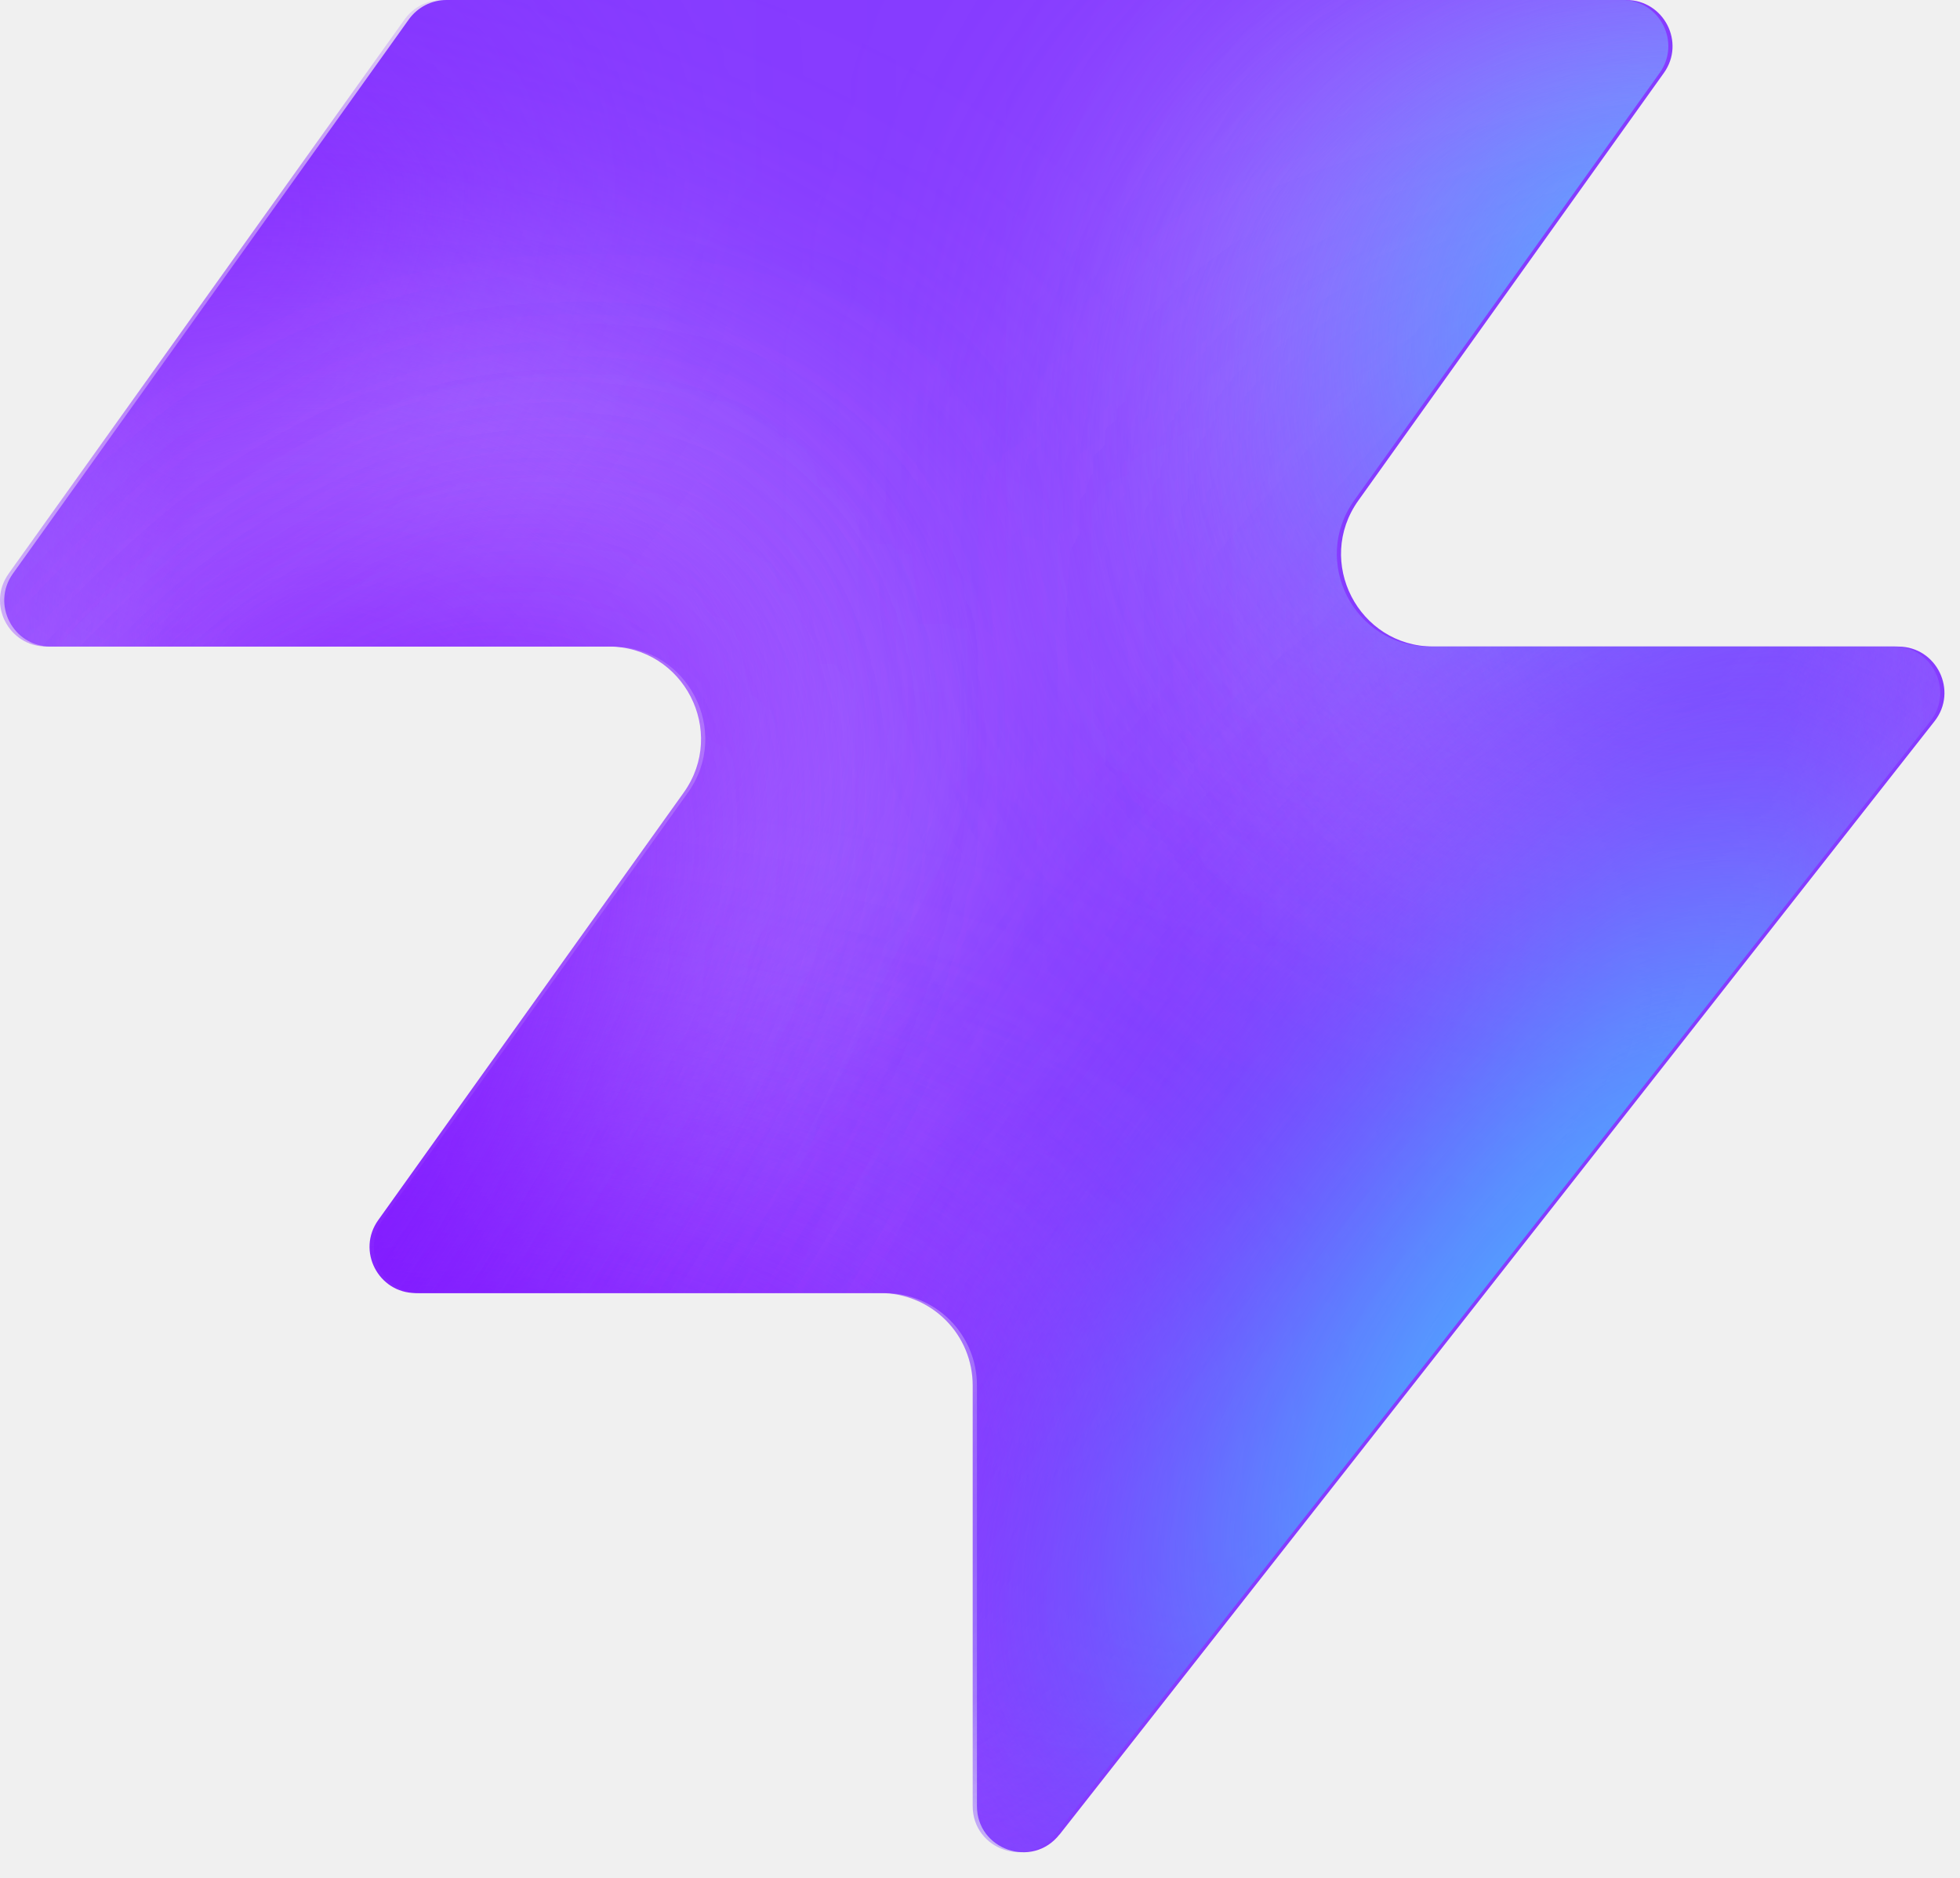
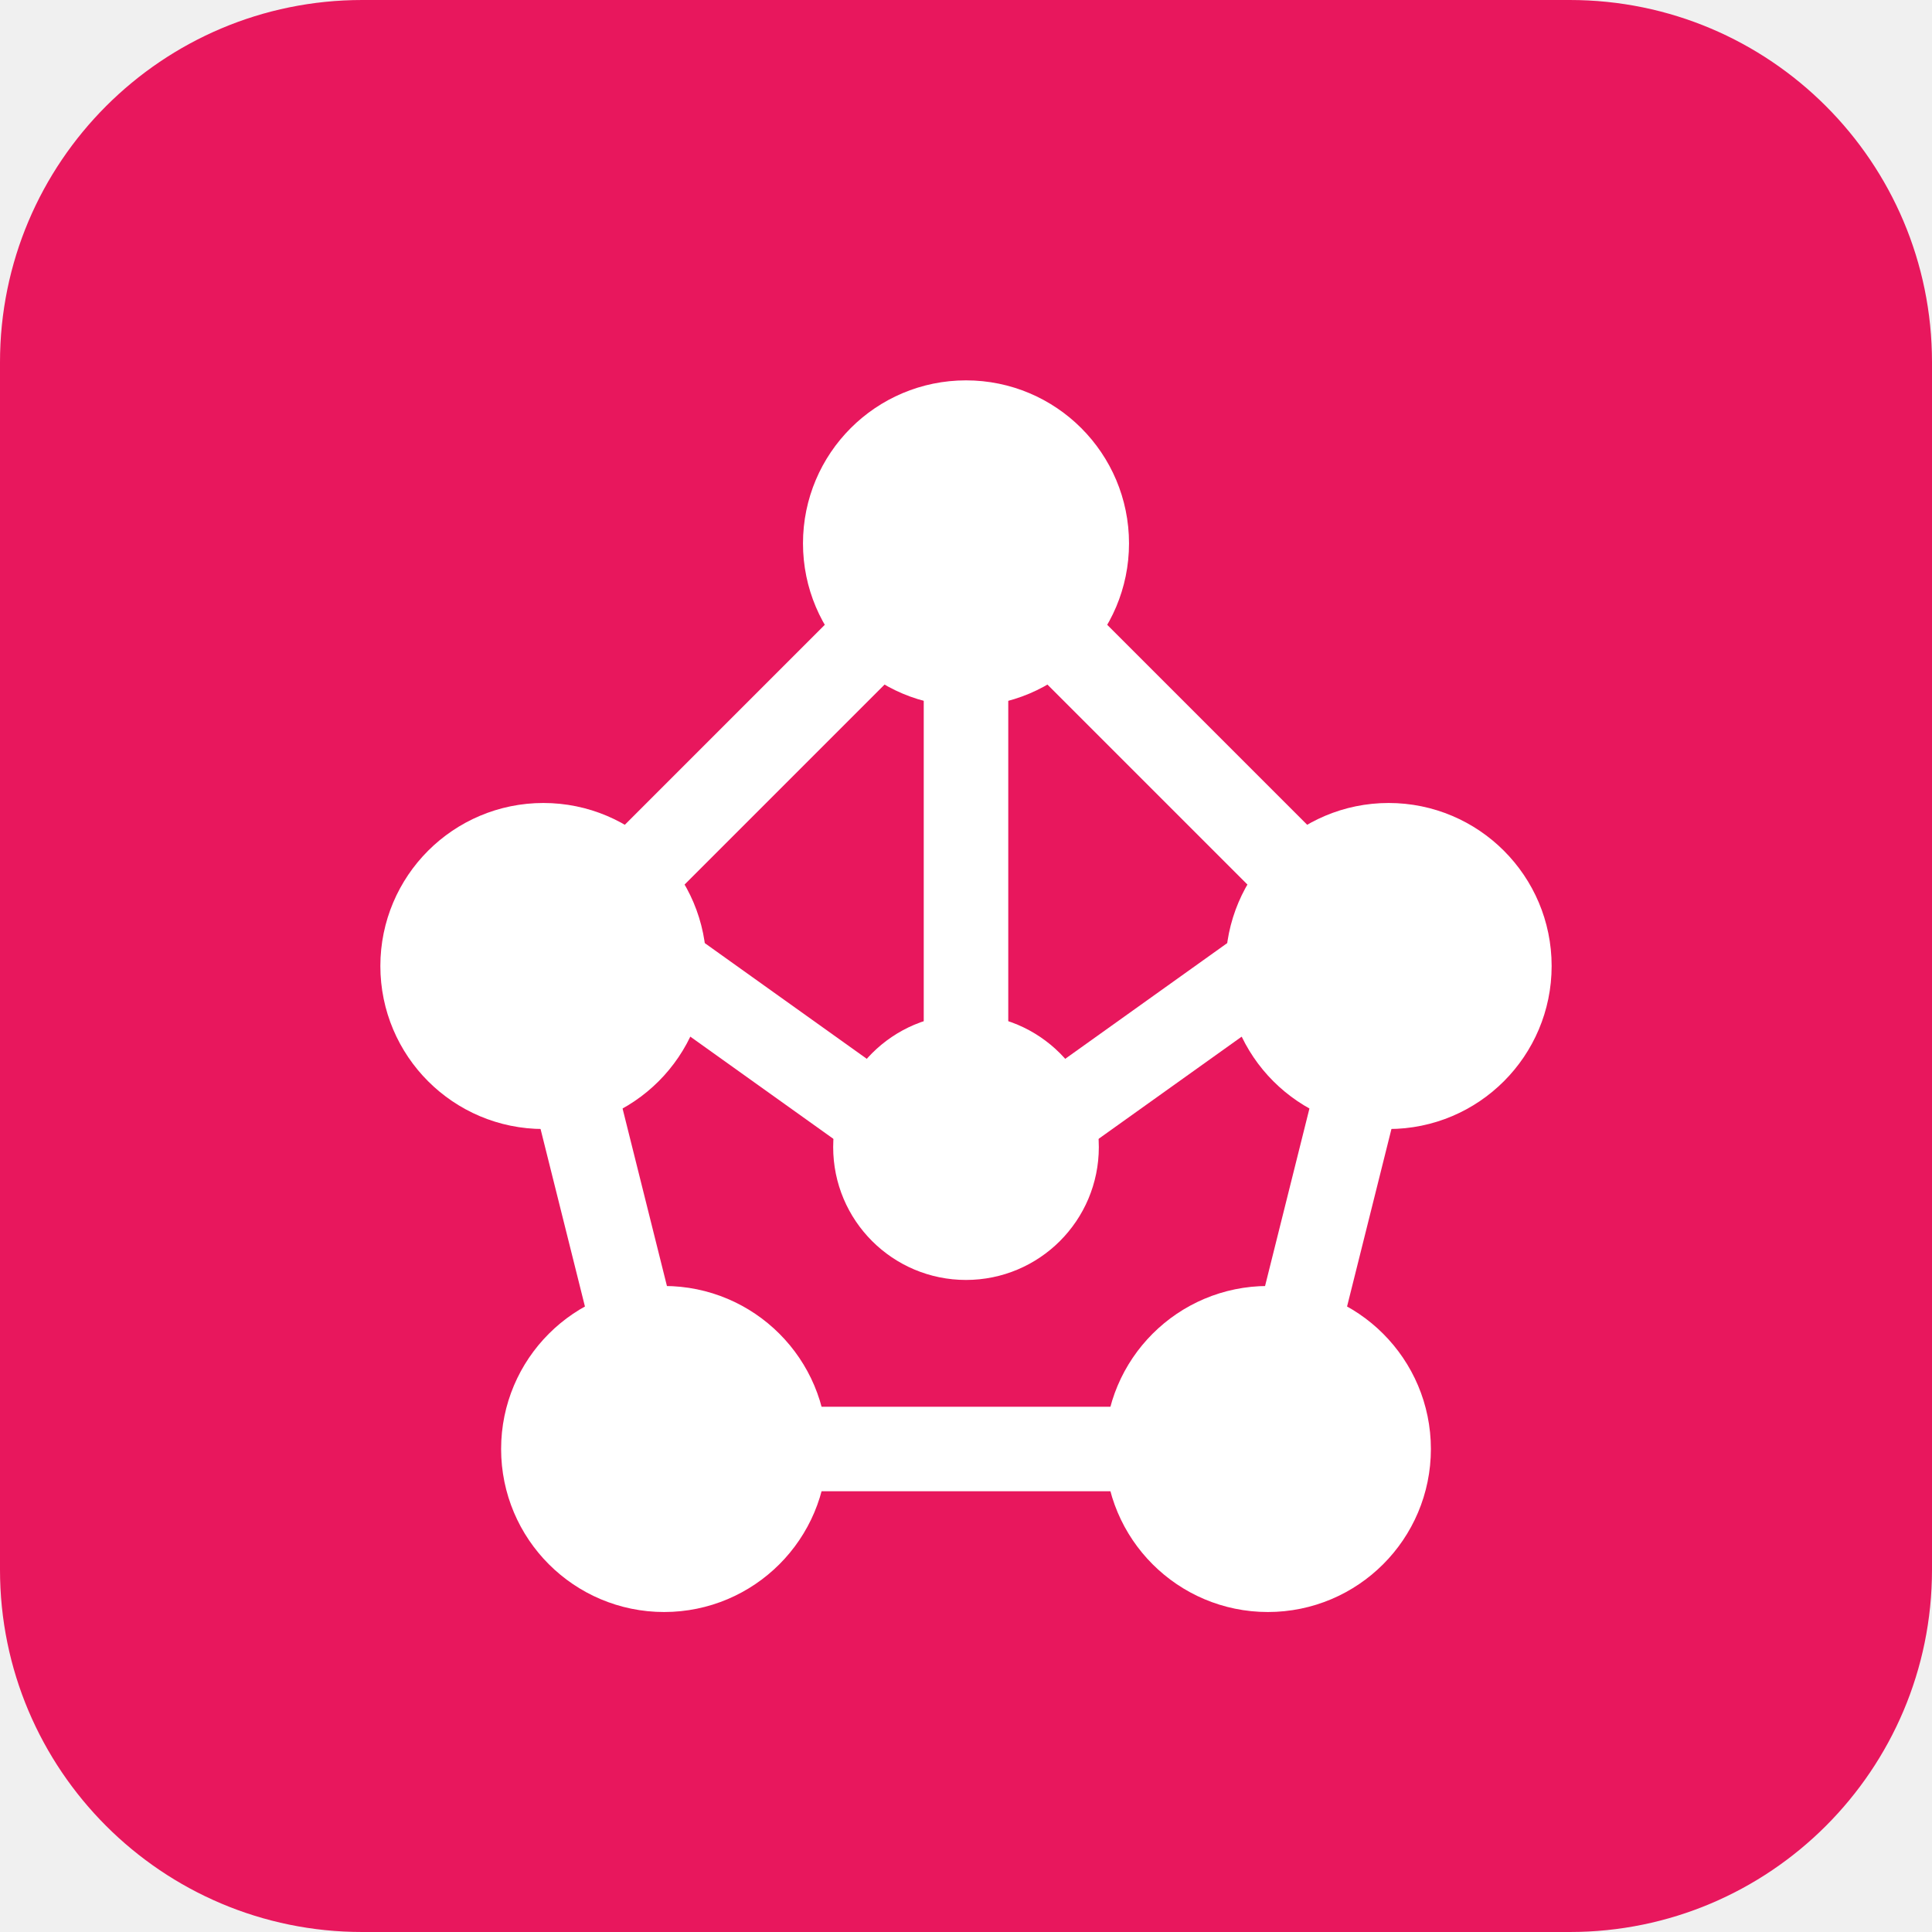
- <svg xmlns="http://www.w3.org/2000/svg" width="48" height="46" fill="none" viewBox="0 0 48 46">
-   <path fill="#863bff" d="M25.946 44.938c-.664.845-2.021.375-2.021-.698V33.937a2.26 2.26 0 0 0-2.262-2.262H10.287c-.92 0-1.456-1.04-.92-1.788l7.48-10.471c1.07-1.497 0-3.578-1.842-3.578H1.237c-.92 0-1.456-1.04-.92-1.788L10.013.474c.214-.297.556-.474.92-.474h28.894c.92 0 1.456 1.04.92 1.788l-7.48 10.471c-1.07 1.498 0 3.579 1.842 3.579h11.377c.943 0 1.473 1.088.89 1.83L25.947 44.94z" style="fill:#863bff;fill:color(display-p3 .525 .23 1);fill-opacity:1" />
-   <mask id="a" width="48" height="46" x="0" y="0" maskUnits="userSpaceOnUse" style="mask-type:alpha">
-     <path fill="#000" d="M25.842 44.938c-.664.844-2.021.375-2.021-.698V33.937a2.26 2.26 0 0 0-2.262-2.262H10.183c-.92 0-1.456-1.04-.92-1.788l7.48-10.471c1.07-1.498 0-3.579-1.842-3.579H1.133c-.92 0-1.456-1.04-.92-1.787L9.91.473c.214-.297.556-.474.92-.474h28.894c.92 0 1.456 1.04.92 1.788l-7.48 10.471c-1.07 1.498 0 3.578 1.842 3.578h11.377c.943 0 1.473 1.088.89 1.832L25.843 44.94z" style="fill:#000;fill-opacity:1" />
-   </mask>
-   <g mask="url(#a)">
-     <g filter="url(#b)">
-       <ellipse cx="5.508" cy="14.704" fill="#ede6ff" rx="5.508" ry="14.704" style="fill:#ede6ff;fill:color(display-p3 .927 .903 1);fill-opacity:1" transform="matrix(.00324 1 1 -.00324 -4.47 31.516)" />
-     </g>
-     <g filter="url(#c)">
-       <ellipse cx="10.399" cy="29.851" fill="#ede6ff" rx="10.399" ry="29.851" style="fill:#ede6ff;fill:color(display-p3 .927 .903 1);fill-opacity:1" transform="matrix(.00324 1 1 -.00324 -39.328 7.883)" />
-     </g>
-     <g filter="url(#d)">
-       <ellipse cx="5.508" cy="30.487" fill="#7e14ff" rx="5.508" ry="30.487" style="fill:#7e14ff;fill:color(display-p3 .492 .077 1);fill-opacity:1" transform="rotate(89.814 -25.913 -14.639)scale(1 -1)" />
-     </g>
-     <g filter="url(#e)">
-       <ellipse cx="5.508" cy="30.599" fill="#7e14ff" rx="5.508" ry="30.599" style="fill:#7e14ff;fill:color(display-p3 .492 .077 1);fill-opacity:1" transform="rotate(89.814 -32.644 -3.334)scale(1 -1)" />
-     </g>
-     <g filter="url(#f)">
-       <ellipse cx="5.508" cy="30.599" fill="#7e14ff" rx="5.508" ry="30.599" style="fill:#7e14ff;fill:color(display-p3 .492 .077 1);fill-opacity:1" transform="matrix(.00324 1 1 -.00324 -34.34 30.47)" />
-     </g>
-     <g filter="url(#g)">
-       <ellipse cx="14.072" cy="22.078" fill="#ede6ff" rx="14.072" ry="22.078" style="fill:#ede6ff;fill:color(display-p3 .927 .903 1);fill-opacity:1" transform="rotate(93.35 24.506 48.493)scale(-1 1)" />
-     </g>
-     <g filter="url(#h)">
-       <ellipse cx="3.47" cy="21.501" fill="#7e14ff" rx="3.47" ry="21.501" style="fill:#7e14ff;fill:color(display-p3 .492 .077 1);fill-opacity:1" transform="rotate(89.009 28.708 47.59)scale(-1 1)" />
-     </g>
-     <g filter="url(#i)">
-       <ellipse cx="3.47" cy="21.501" fill="#7e14ff" rx="3.47" ry="21.501" style="fill:#7e14ff;fill:color(display-p3 .492 .077 1);fill-opacity:1" transform="rotate(89.009 28.708 47.59)scale(-1 1)" />
-     </g>
-     <g filter="url(#j)">
-       <ellipse cx=".387" cy="8.972" fill="#7e14ff" rx="4.407" ry="29.108" style="fill:#7e14ff;fill:color(display-p3 .492 .077 1);fill-opacity:1" transform="rotate(39.51 .387 8.972)" />
-     </g>
-     <g filter="url(#k)">
-       <ellipse cx="47.523" cy="-6.092" fill="#7e14ff" rx="4.407" ry="29.108" style="fill:#7e14ff;fill:color(display-p3 .492 .077 1);fill-opacity:1" transform="rotate(37.892 47.523 -6.092)" />
-     </g>
-     <g filter="url(#l)">
-       <ellipse cx="41.412" cy="6.333" fill="#47bfff" rx="5.971" ry="9.665" style="fill:#47bfff;fill:color(display-p3 .28 .748 1);fill-opacity:1" transform="rotate(37.892 41.412 6.333)" />
-     </g>
-     <g filter="url(#m)">
-       <ellipse cx="-1.879" cy="38.332" fill="#7e14ff" rx="4.407" ry="29.108" style="fill:#7e14ff;fill:color(display-p3 .492 .077 1);fill-opacity:1" transform="rotate(37.892 -1.88 38.332)" />
-     </g>
-     <g filter="url(#n)">
-       <ellipse cx="-1.879" cy="38.332" fill="#7e14ff" rx="4.407" ry="29.108" style="fill:#7e14ff;fill:color(display-p3 .492 .077 1);fill-opacity:1" transform="rotate(37.892 -1.88 38.332)" />
-     </g>
-     <g filter="url(#o)">
-       <ellipse cx="35.651" cy="29.907" fill="#7e14ff" rx="4.407" ry="29.108" style="fill:#7e14ff;fill:color(display-p3 .492 .077 1);fill-opacity:1" transform="rotate(37.892 35.651 29.907)" />
-     </g>
-     <g filter="url(#p)">
-       <ellipse cx="38.418" cy="32.4" fill="#47bfff" rx="5.971" ry="15.297" style="fill:#47bfff;fill:color(display-p3 .28 .748 1);fill-opacity:1" transform="rotate(37.892 38.418 32.4)" />
-     </g>
+ <svg xmlns="http://www.w3.org/2000/svg" viewBox="0 0 32 32" fill="none">
+   <rect width="32" height="32" rx="6" fill="#E8175D" />
+   <g stroke="#fff" stroke-width="1.4" stroke-linecap="round">
+     <circle cx="16" cy="9" r="2" fill="#fff" />
+     <circle cx="9" cy="16" r="2" fill="#fff" />
+     <circle cx="23" cy="16" r="2" fill="#fff" />
+     <circle cx="11" cy="24" r="2" fill="#fff" />
+     <circle cx="21" cy="24" r="2" fill="#fff" />
+     <circle cx="16" cy="19" r="1.5" fill="#fff" />
+     <line x1="16" y1="11" x2="16" y2="17.5" />
+     <line x1="11" y1="16" x2="14.5" y2="18.5" />
+     <line x1="21" y1="16" x2="17.5" y2="18.5" />
+     <line x1="16" y1="9" x2="9" y2="16" />
+     <line x1="16" y1="9" x2="23" y2="16" />
+     <line x1="9" y1="16" x2="11" y2="24" />
+     <line x1="23" y1="16" x2="21" y2="24" />
+     <line x1="11" y1="24" x2="21" y2="24" />
  </g>
-   <defs>
-     <filter id="b" width="60.045" height="41.654" x="-19.77" y="16.149" color-interpolation-filters="sRGB" filterUnits="userSpaceOnUse">
-       <feFlood flood-opacity="0" result="BackgroundImageFix" />
-       <feBlend in="SourceGraphic" in2="BackgroundImageFix" result="shape" />
-       <feGaussianBlur result="effect1_foregroundBlur_2002_17158" stdDeviation="7.659" />
-     </filter>
-     <filter id="c" width="90.34" height="51.437" x="-54.613" y="-7.533" color-interpolation-filters="sRGB" filterUnits="userSpaceOnUse">
-       <feFlood flood-opacity="0" result="BackgroundImageFix" />
-       <feBlend in="SourceGraphic" in2="BackgroundImageFix" result="shape" />
-       <feGaussianBlur result="effect1_foregroundBlur_2002_17158" stdDeviation="7.659" />
-     </filter>
-     <filter id="d" width="79.355" height="29.4" x="-49.64" y="2.03" color-interpolation-filters="sRGB" filterUnits="userSpaceOnUse">
-       <feFlood flood-opacity="0" result="BackgroundImageFix" />
-       <feBlend in="SourceGraphic" in2="BackgroundImageFix" result="shape" />
-       <feGaussianBlur result="effect1_foregroundBlur_2002_17158" stdDeviation="4.596" />
-     </filter>
-     <filter id="e" width="79.579" height="29.4" x="-45.045" y="20.029" color-interpolation-filters="sRGB" filterUnits="userSpaceOnUse">
-       <feFlood flood-opacity="0" result="BackgroundImageFix" />
-       <feBlend in="SourceGraphic" in2="BackgroundImageFix" result="shape" />
-       <feGaussianBlur result="effect1_foregroundBlur_2002_17158" stdDeviation="4.596" />
-     </filter>
-     <filter id="f" width="79.579" height="29.4" x="-43.513" y="21.178" color-interpolation-filters="sRGB" filterUnits="userSpaceOnUse">
-       <feFlood flood-opacity="0" result="BackgroundImageFix" />
-       <feBlend in="SourceGraphic" in2="BackgroundImageFix" result="shape" />
-       <feGaussianBlur result="effect1_foregroundBlur_2002_17158" stdDeviation="4.596" />
-     </filter>
-     <filter id="g" width="74.749" height="58.852" x="15.756" y="-17.901" color-interpolation-filters="sRGB" filterUnits="userSpaceOnUse">
-       <feFlood flood-opacity="0" result="BackgroundImageFix" />
-       <feBlend in="SourceGraphic" in2="BackgroundImageFix" result="shape" />
-       <feGaussianBlur result="effect1_foregroundBlur_2002_17158" stdDeviation="7.659" />
-     </filter>
-     <filter id="h" width="61.377" height="25.362" x="23.548" y="2.284" color-interpolation-filters="sRGB" filterUnits="userSpaceOnUse">
-       <feFlood flood-opacity="0" result="BackgroundImageFix" />
-       <feBlend in="SourceGraphic" in2="BackgroundImageFix" result="shape" />
-       <feGaussianBlur result="effect1_foregroundBlur_2002_17158" stdDeviation="4.596" />
-     </filter>
-     <filter id="i" width="61.377" height="25.362" x="23.548" y="2.284" color-interpolation-filters="sRGB" filterUnits="userSpaceOnUse">
-       <feFlood flood-opacity="0" result="BackgroundImageFix" />
-       <feBlend in="SourceGraphic" in2="BackgroundImageFix" result="shape" />
-       <feGaussianBlur result="effect1_foregroundBlur_2002_17158" stdDeviation="4.596" />
-     </filter>
-     <filter id="j" width="56.045" height="63.649" x="-27.636" y="-22.853" color-interpolation-filters="sRGB" filterUnits="userSpaceOnUse">
-       <feFlood flood-opacity="0" result="BackgroundImageFix" />
-       <feBlend in="SourceGraphic" in2="BackgroundImageFix" result="shape" />
-       <feGaussianBlur result="effect1_foregroundBlur_2002_17158" stdDeviation="4.596" />
-     </filter>
-     <filter id="k" width="54.814" height="64.646" x="20.116" y="-38.415" color-interpolation-filters="sRGB" filterUnits="userSpaceOnUse">
-       <feFlood flood-opacity="0" result="BackgroundImageFix" />
-       <feBlend in="SourceGraphic" in2="BackgroundImageFix" result="shape" />
-       <feGaussianBlur result="effect1_foregroundBlur_2002_17158" stdDeviation="4.596" />
-     </filter>
-     <filter id="l" width="33.541" height="35.313" x="24.641" y="-11.323" color-interpolation-filters="sRGB" filterUnits="userSpaceOnUse">
-       <feFlood flood-opacity="0" result="BackgroundImageFix" />
-       <feBlend in="SourceGraphic" in2="BackgroundImageFix" result="shape" />
-       <feGaussianBlur result="effect1_foregroundBlur_2002_17158" stdDeviation="4.596" />
-     </filter>
-     <filter id="m" width="54.814" height="64.646" x="-29.286" y="6.009" color-interpolation-filters="sRGB" filterUnits="userSpaceOnUse">
-       <feFlood flood-opacity="0" result="BackgroundImageFix" />
-       <feBlend in="SourceGraphic" in2="BackgroundImageFix" result="shape" />
-       <feGaussianBlur result="effect1_foregroundBlur_2002_17158" stdDeviation="4.596" />
-     </filter>
-     <filter id="n" width="54.814" height="64.646" x="-29.286" y="6.009" color-interpolation-filters="sRGB" filterUnits="userSpaceOnUse">
-       <feFlood flood-opacity="0" result="BackgroundImageFix" />
-       <feBlend in="SourceGraphic" in2="BackgroundImageFix" result="shape" />
-       <feGaussianBlur result="effect1_foregroundBlur_2002_17158" stdDeviation="4.596" />
-     </filter>
-     <filter id="o" width="54.814" height="64.646" x="8.244" y="-2.416" color-interpolation-filters="sRGB" filterUnits="userSpaceOnUse">
-       <feFlood flood-opacity="0" result="BackgroundImageFix" />
-       <feBlend in="SourceGraphic" in2="BackgroundImageFix" result="shape" />
-       <feGaussianBlur result="effect1_foregroundBlur_2002_17158" stdDeviation="4.596" />
-     </filter>
-     <filter id="p" width="39.409" height="43.623" x="18.713" y="10.588" color-interpolation-filters="sRGB" filterUnits="userSpaceOnUse">
-       <feFlood flood-opacity="0" result="BackgroundImageFix" />
-       <feBlend in="SourceGraphic" in2="BackgroundImageFix" result="shape" />
-       <feGaussianBlur result="effect1_foregroundBlur_2002_17158" stdDeviation="4.596" />
-     </filter>
-   </defs>
</svg>
